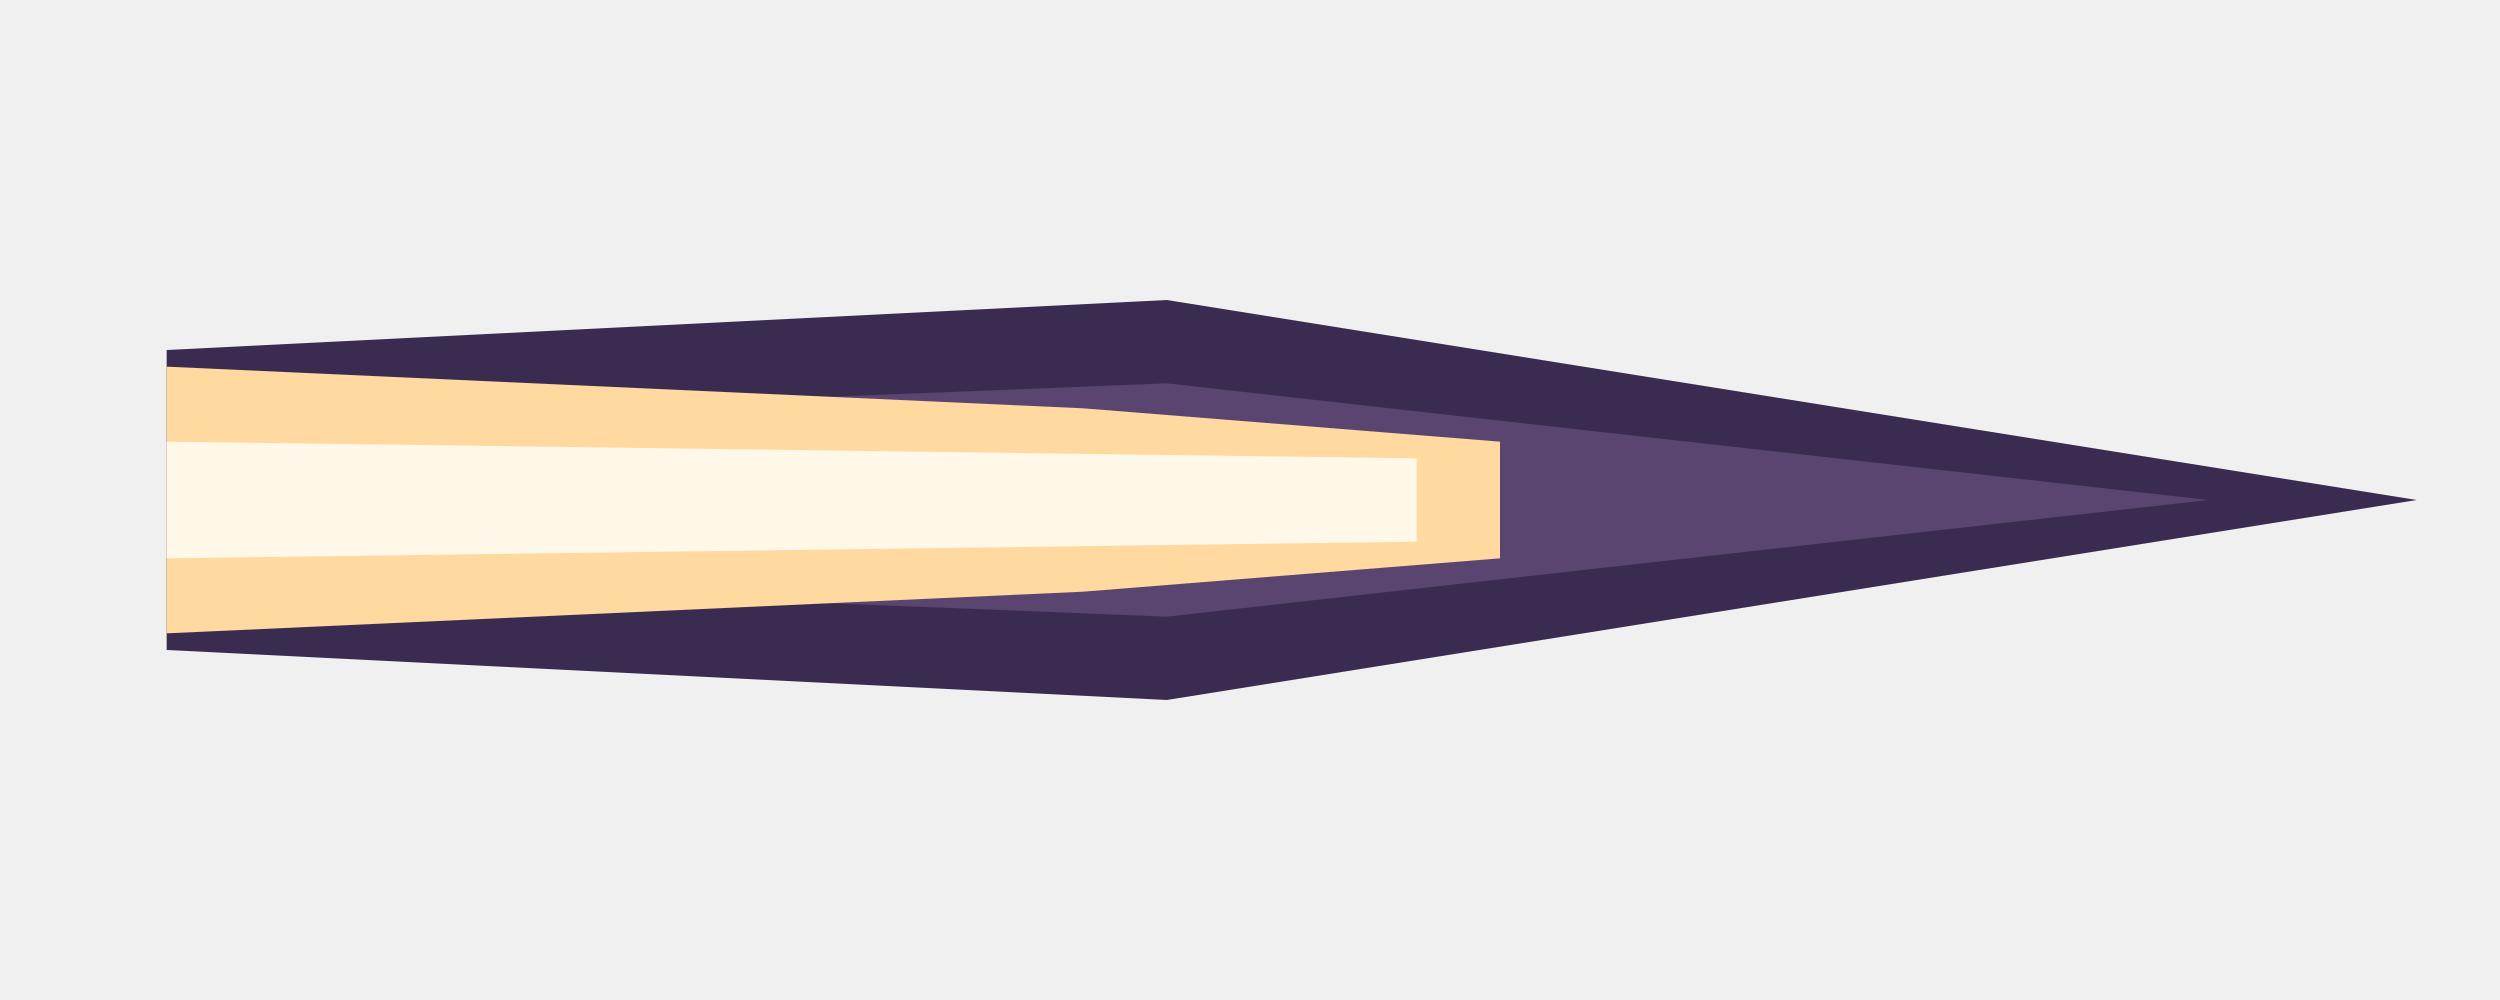
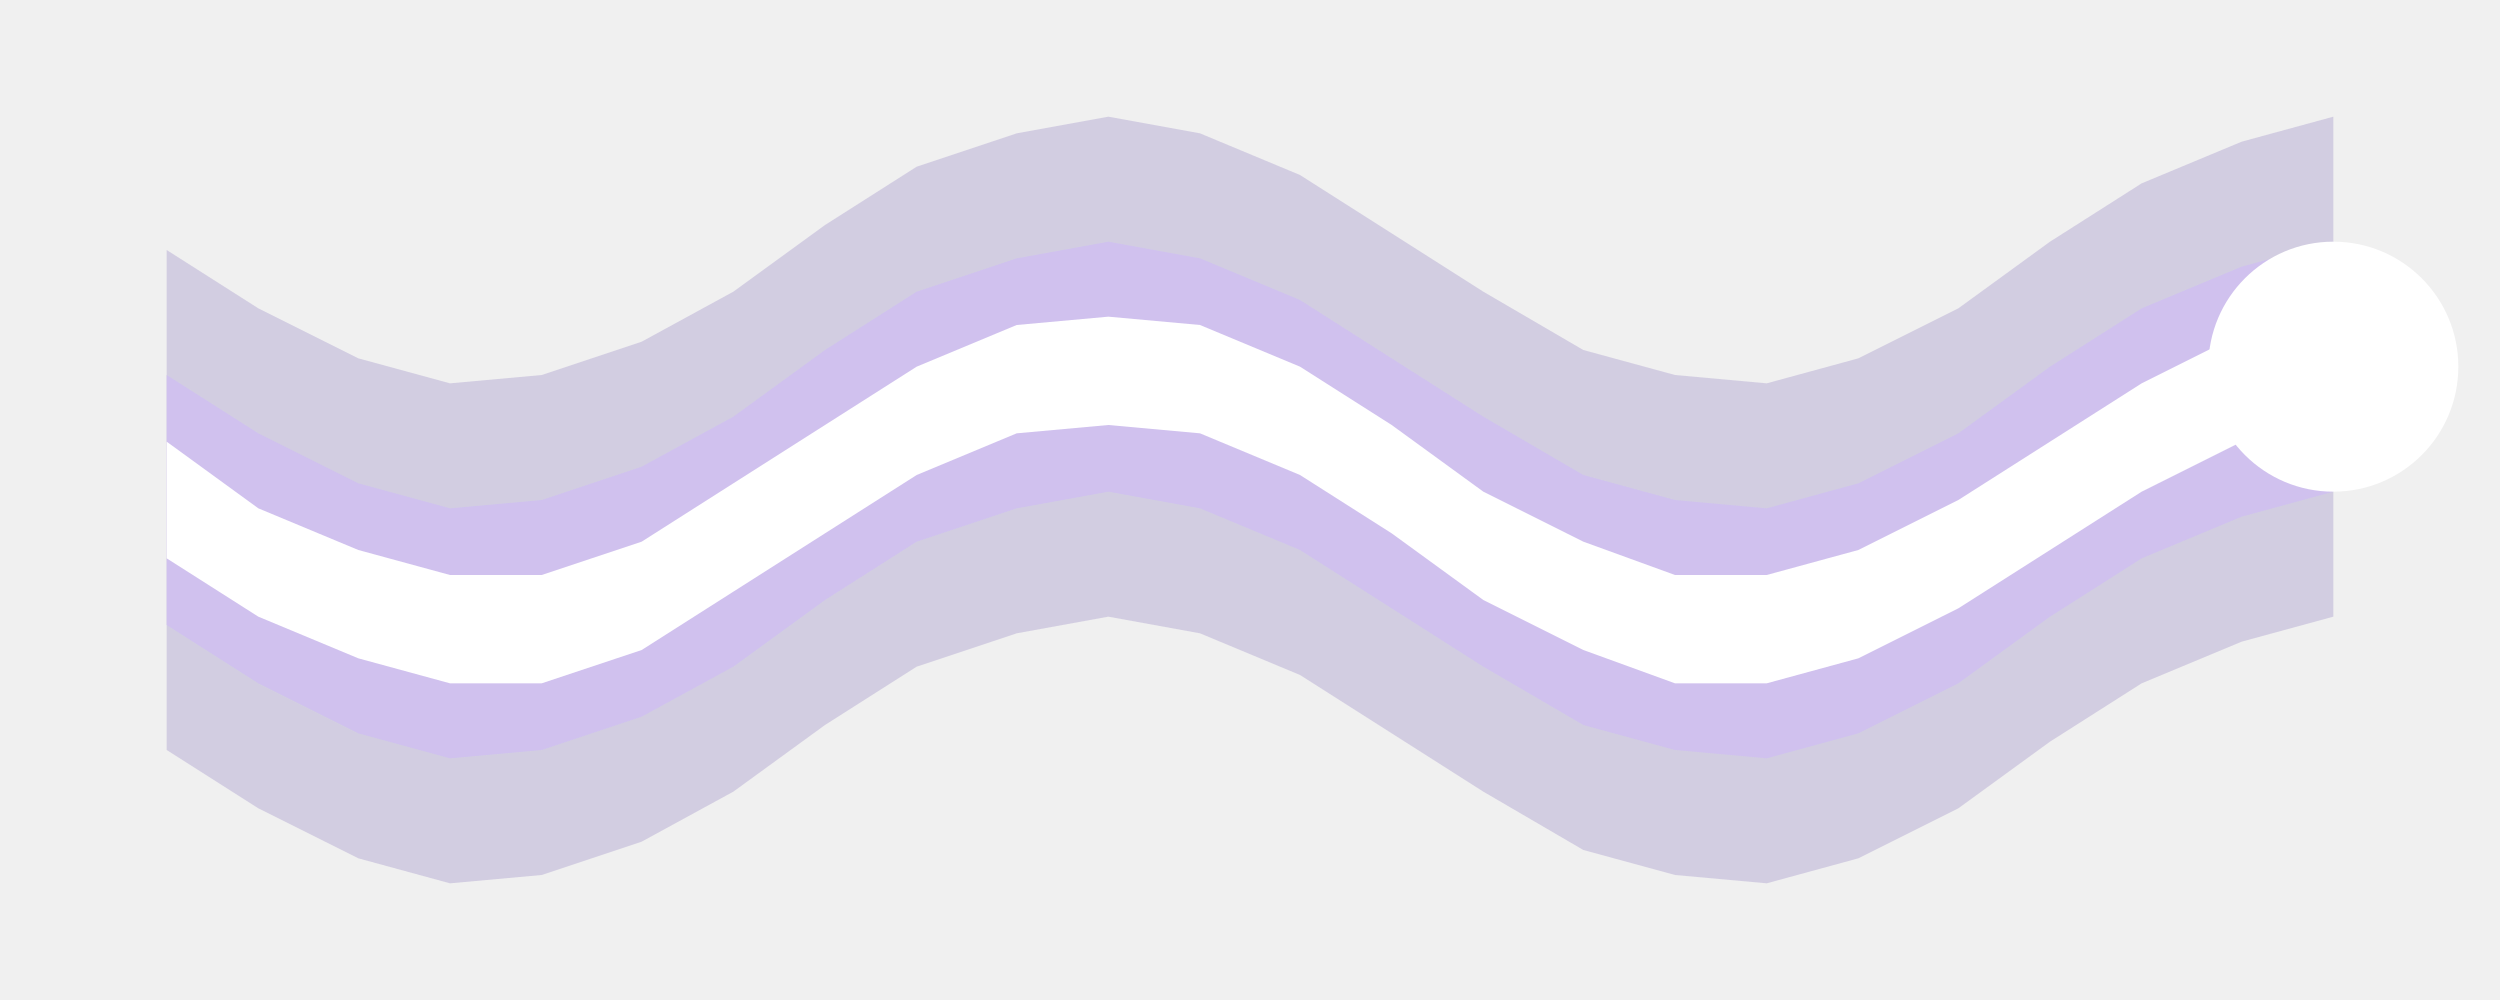
<svg xmlns="http://www.w3.org/2000/svg" viewBox="0 0 30 12" width="30" height="12">
-   <polygon points="29,6 14,3.6 2,4.2 2,7.8 14,8.4" fill="#3a2c50" />
-   <polygon points="26.5,6 14,4.6 4,5 4,7 14,7.4" fill="#5a4470" />
-   <polygon points="2,4.4 13,4.9 18,5.3 18,6.7 13,7.1 2,7.6" fill="#ffd9a0" />
-   <polygon points="2,5.3 17,5.5 17,6.5 2,6.7" fill="#fff8e8" />
+   <defs>
+ 
+ </defs>
+   <polygon points="2,3 3.1,3.7 4.3,4.3 5.4,4.6 6.5,4.5 7.7,4.1 8.8,3.5 9.9,2.7 11,2 12.2,1.6 13.3,1.4 14.4,1.6 15.6,2.1 16.7,2.8 17.8,3.5 19,4.2 20.1,4.5 21.2,4.6 22.3,4.3 23.5,3.7 24.6,2.9 25.7,2.2 26.9,1.7 28,1.4 28,7.4 26.9,7.7 25.7,8.2 24.6,8.9 23.5,9.7 22.3,10.3 21.2,10.6 20.1,10.5 19,10.2 17.8,9.5 16.7,8.8 15.6,8.1 14.4,7.6 13.3,7.4 12.2,7.6 11,8 9.9,8.7 8.8,9.5 7.7,10.1 6.5,10.5 5.4,10.6 4.3,10.3 3.1,9.7 2,9" fill="#8e7cc0" opacity="0.3" />
+   <polygon points="2,4.5 3.1,5.2 4.3,5.8 5.4,6.1 6.5,6 7.7,5.6 8.8,5 9.9,4.2 11,3.5 12.2,3.1 13.3,2.9 14.4,3.1 15.6,3.6 16.7,4.3 17.8,5 19,5.7 20.1,6 21.2,6.1 22.3,5.8 23.5,5.2 24.6,4.4 25.7,3.7 26.9,3.2 28,2.9 28,5.9 26.9,6.2 25.7,6.7 24.6,7.4 23.5,8.2 22.3,8.8 21.2,9.1 20.1,9 19,8.7 17.8,8 16.7,7.3 15.6,6.6 14.4,6.1 13.3,5.9 12.2,6.1 11,6.5 9.9,7.2 8.8,8 7.7,8.6 6.5,9 5.4,9.1 4.3,8.8 3.1,8.2 2,7.5" fill="#cfc0f0" opacity="0.9" />
+   <polygon points="2,5.3 3.1,6.1 4.3,6.6 5.4,6.9 6.5,6.9 7.7,6.5 8.8,5.8 9.9,5.1 11,4.4 12.2,3.9 13.3,3.8 14.4,3.9 15.6,4.4 16.7,5.1 17.8,5.9 19,6.5 20.1,6.9 21.2,6.9 22.3,6.6 23.5,6 24.6,5.3 25.7,4.6 26.9,4 28,3.8 28,5.1 26.9,5.3 25.7,5.9 24.6,6.6 23.5,7.3 22.3,7.9 21.2,8.2 20.1,8.2 19,7.8 17.8,7.2 16.7,6.4 15.6,5.7 14.4,5.2 13.3,5.1 12.2,5.2 11,5.7 9.9,6.4 8.8,7.1 7.7,7.8 6.5,8.2 5.4,8.2 4.3,7.9 3.1,7.4 2,6.7" fill="#ffffff" opacity="1.0" />
+   <circle cx="28" cy="4.4" r="1.5" fill="#ffffff" opacity="1.0" />
</svg>
